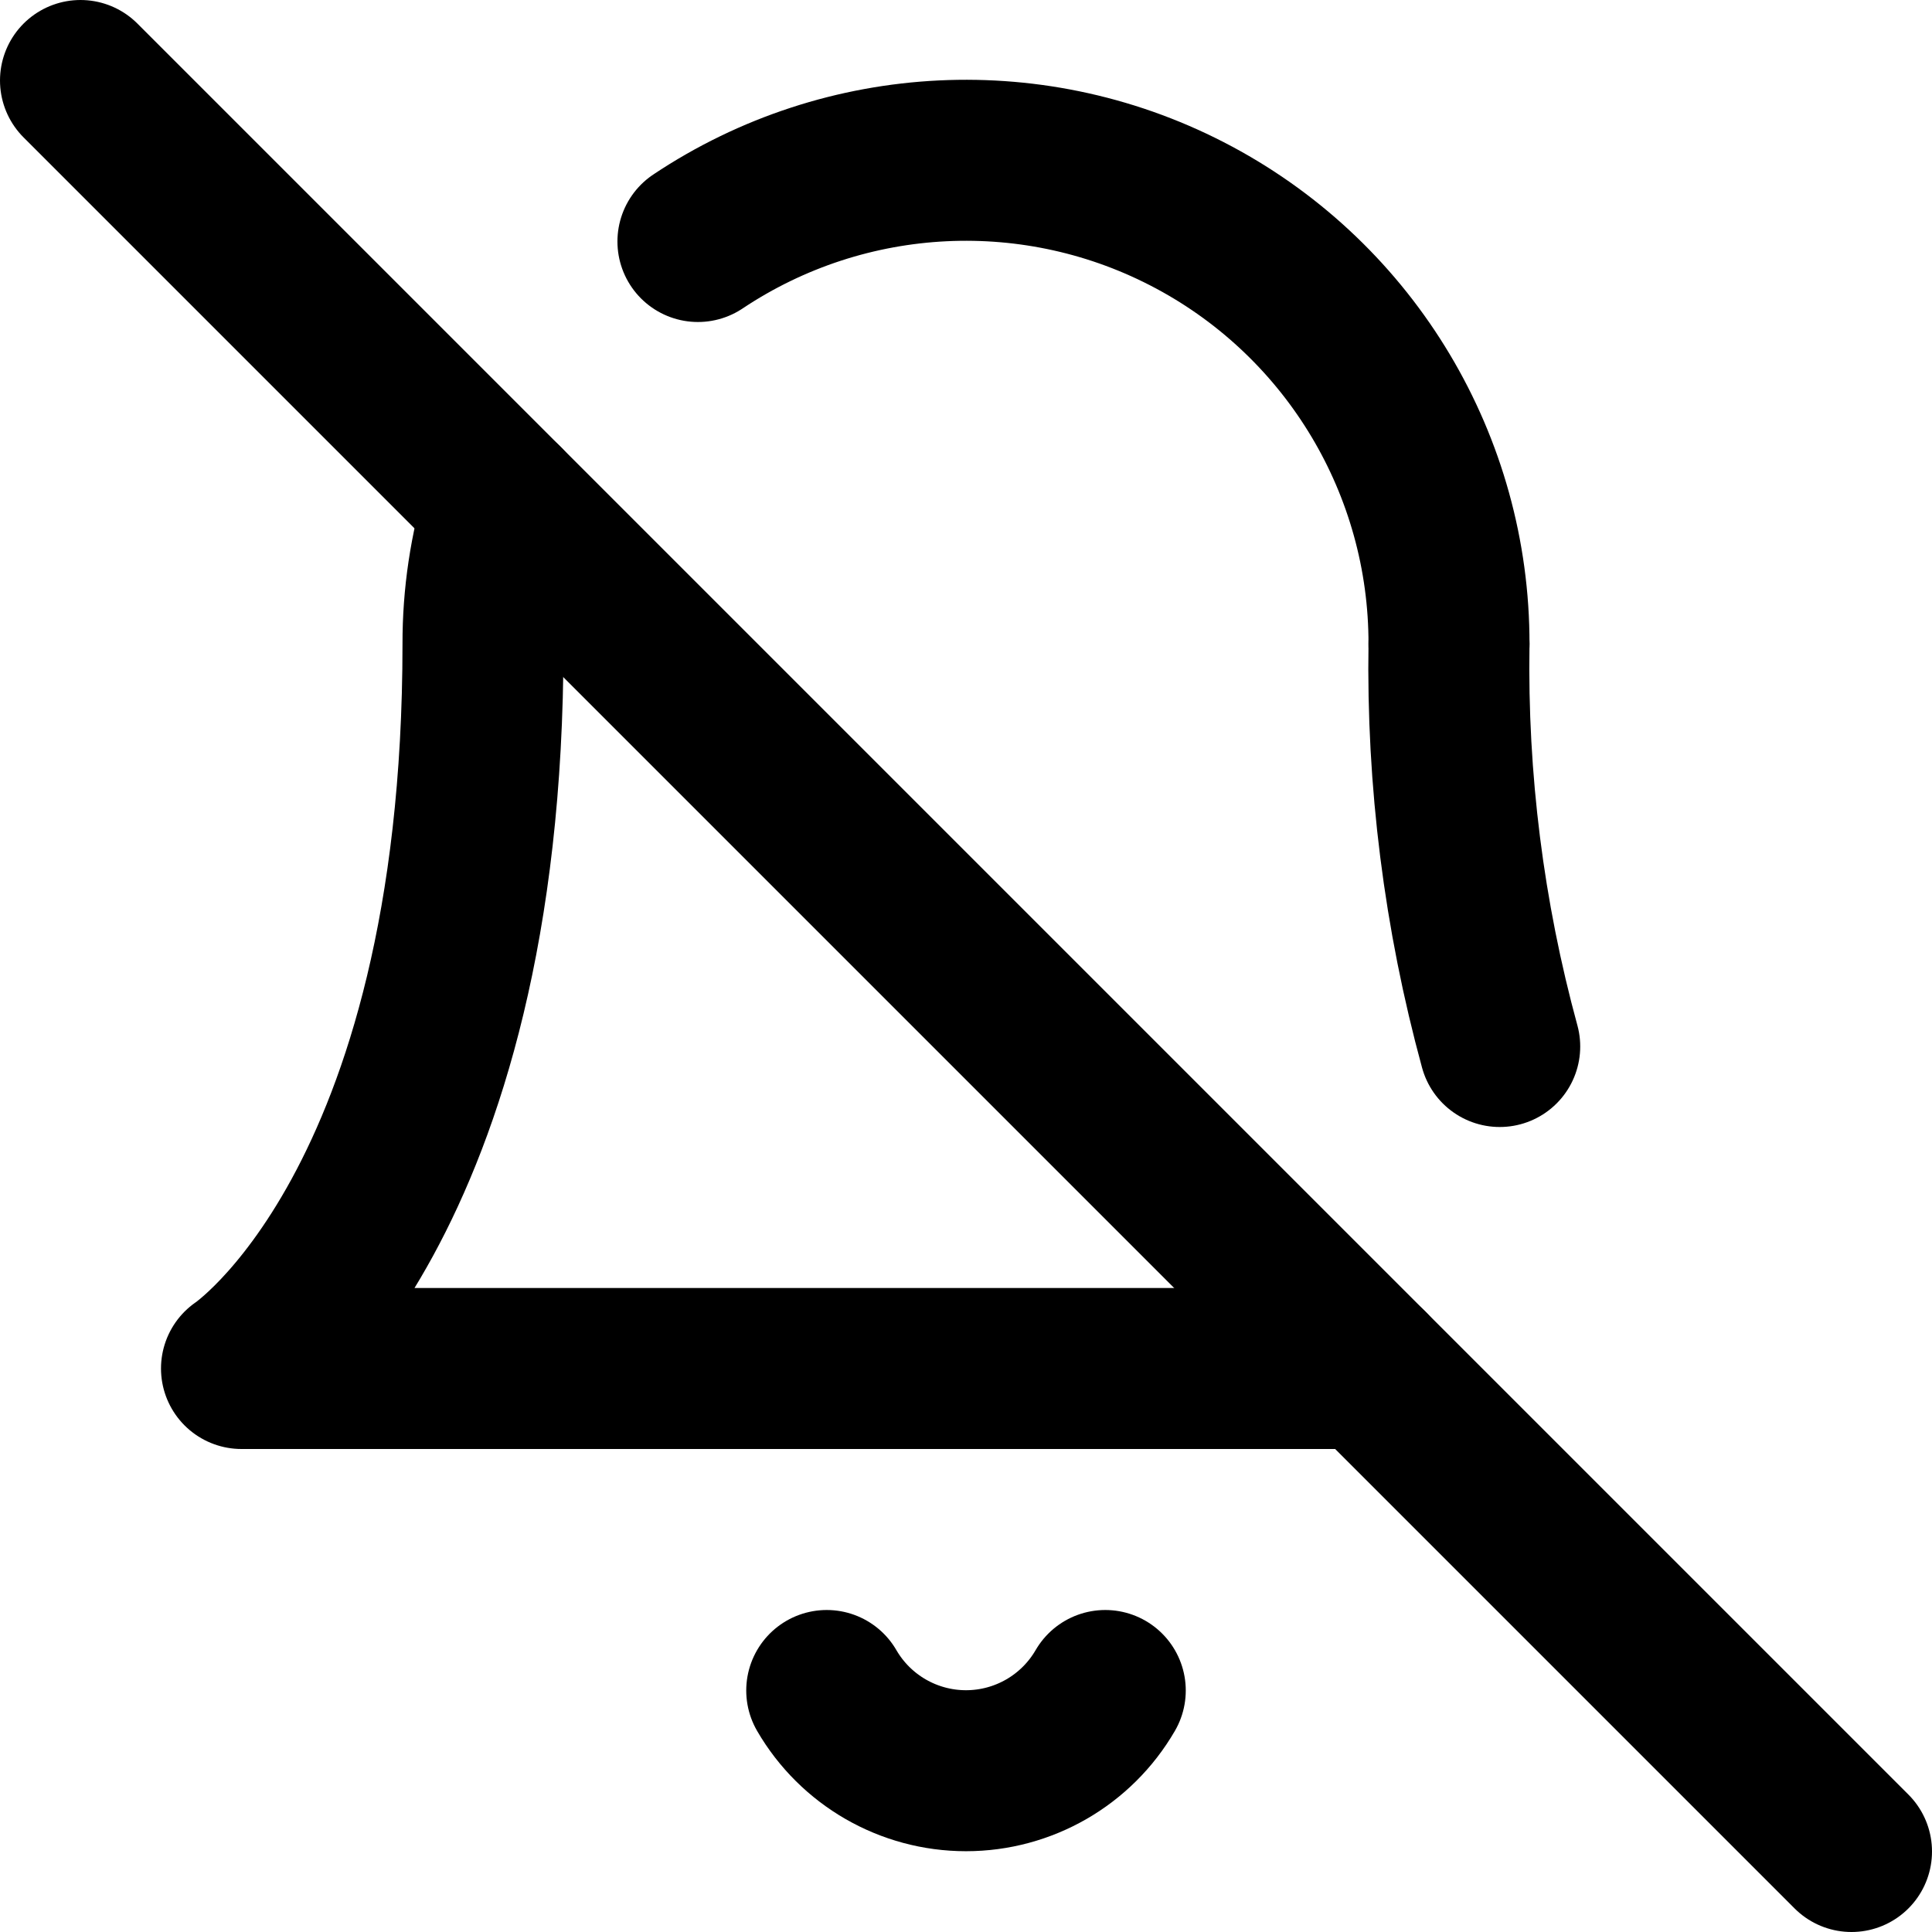
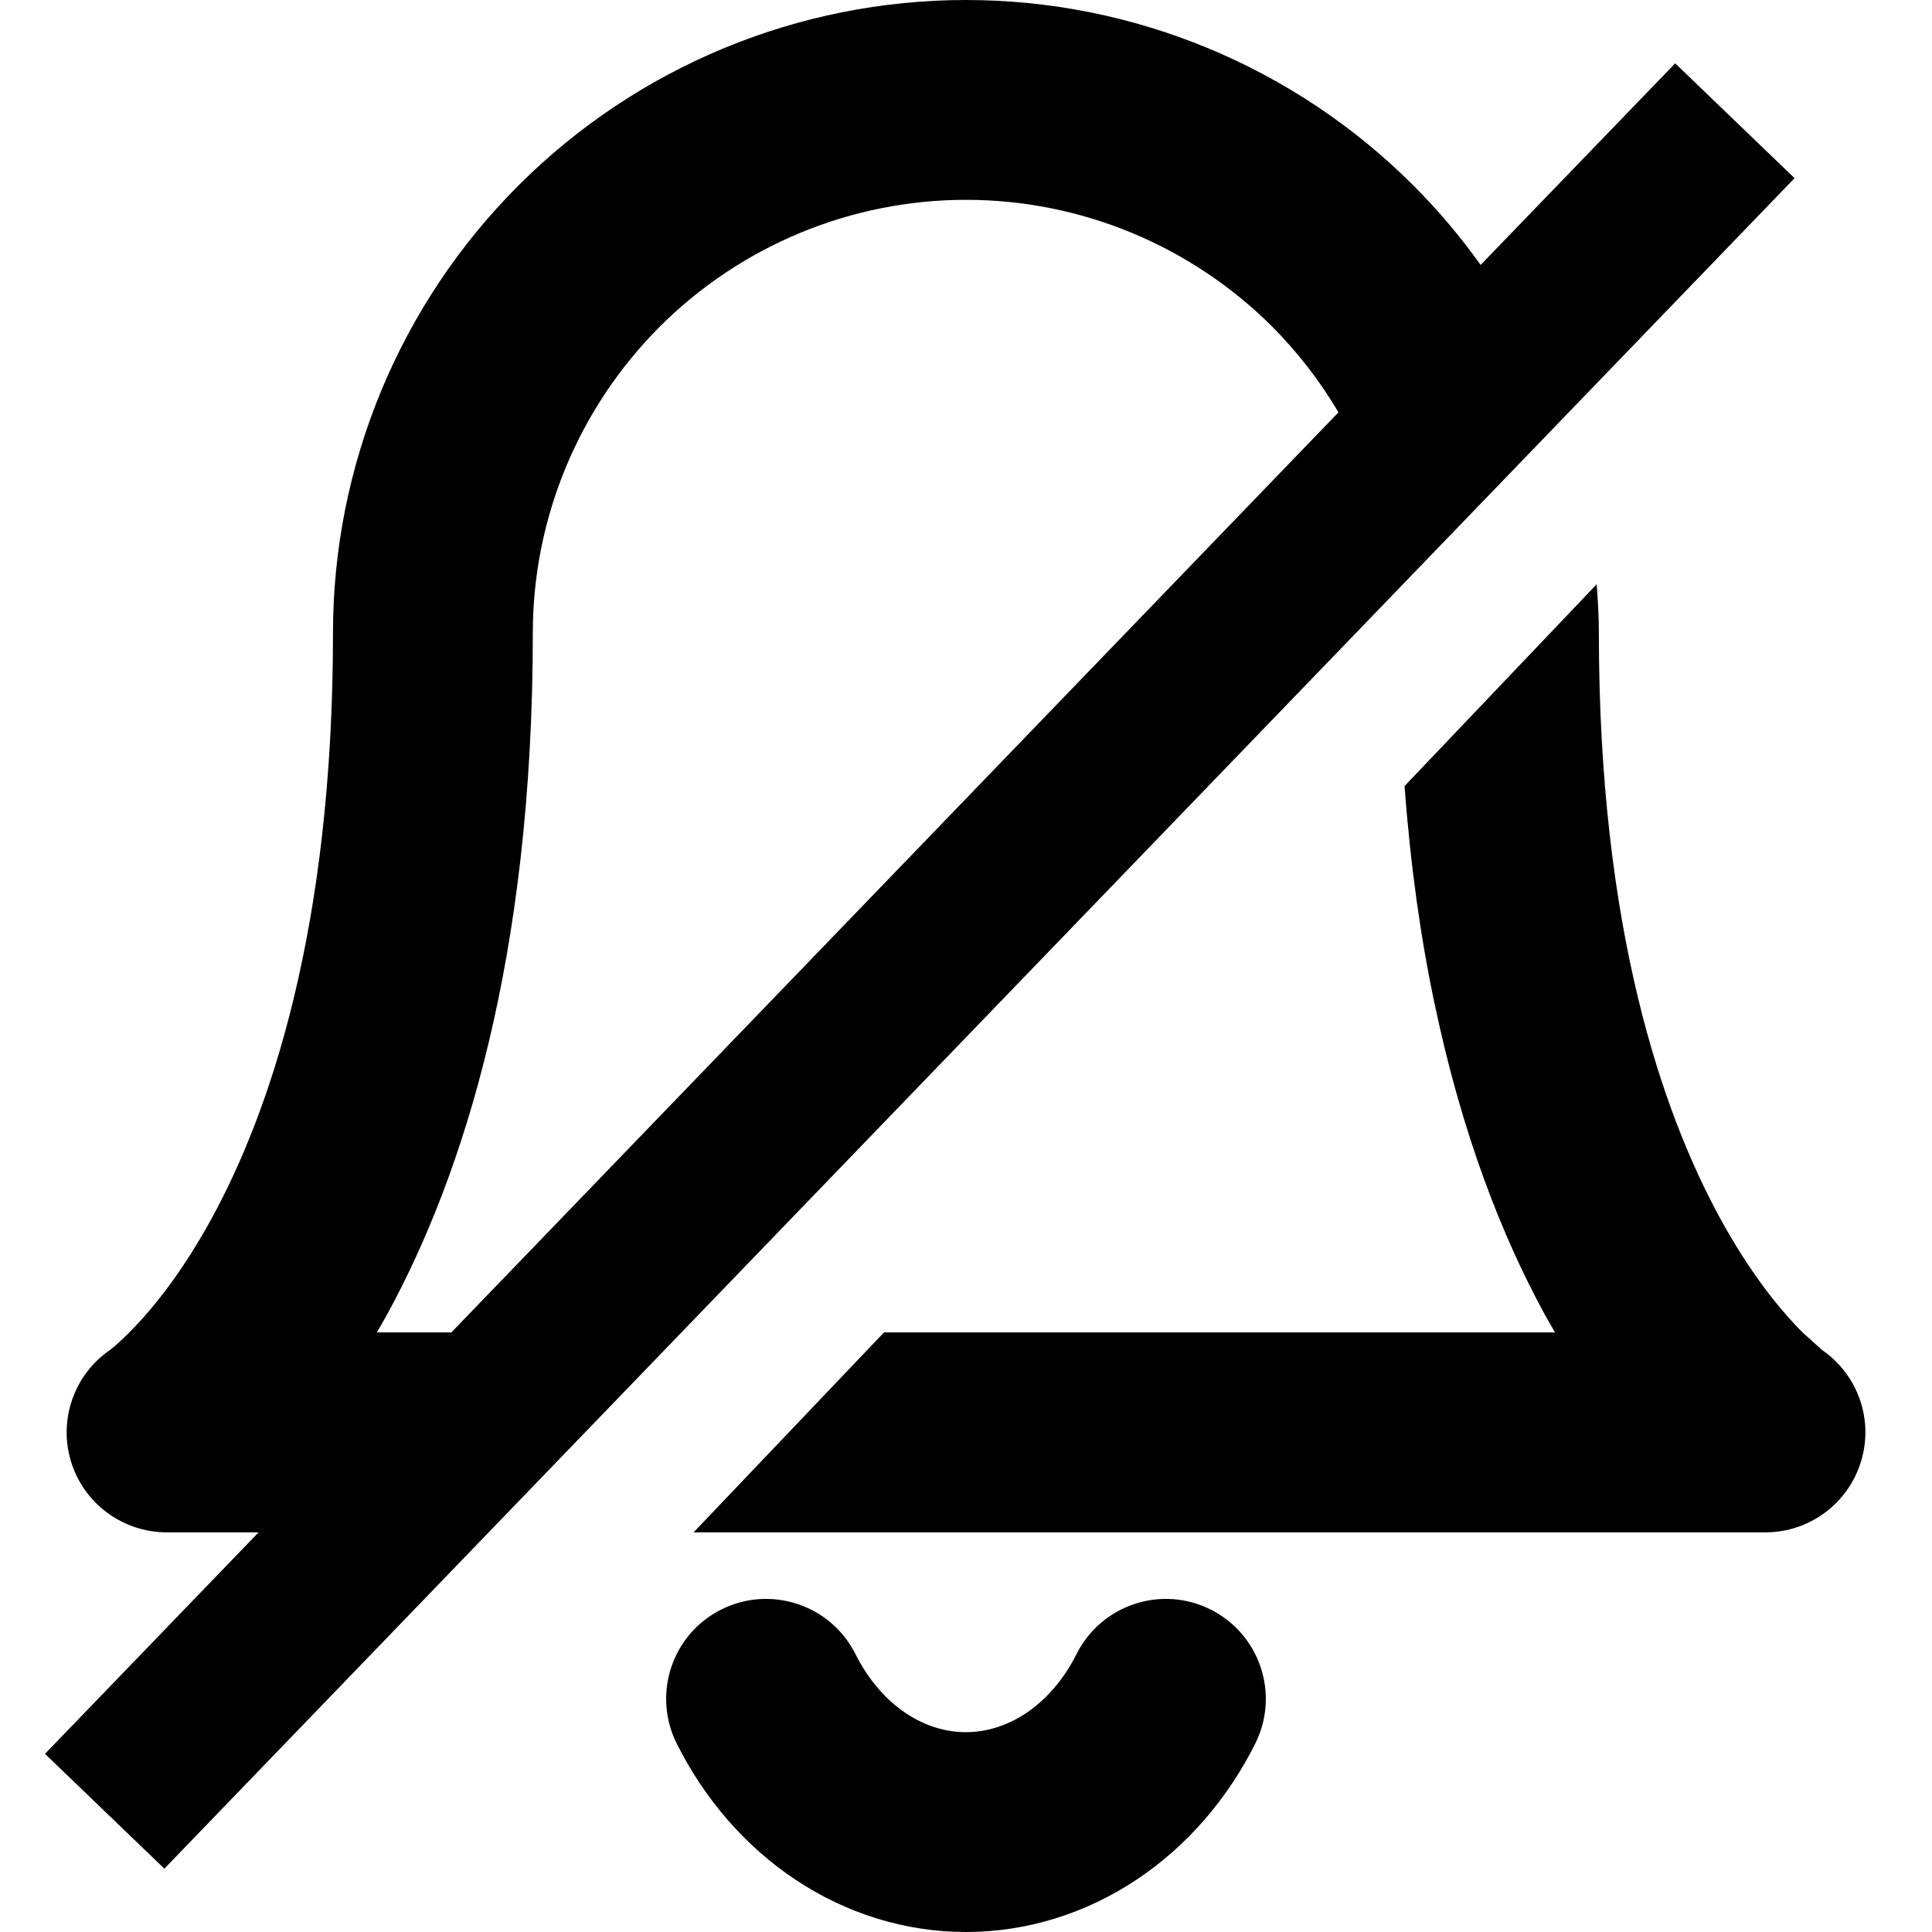
- <svg xmlns="http://www.w3.org/2000/svg" width="24" height="24" viewBox="0 0 24 24" fill="none" stroke="currentColor" stroke-width="2" stroke-linecap="round" stroke-linejoin="round">
-   <path d="M13.73 21a2 2 0 0 1-3.46 0" />
-   <path d="M18.63 13A17.89 17.89 0 0 1 18 8" />
-   <path d="M6.26 6.26A5.86 5.86 0 0 0 6 8c0 7-3 9-3 9h14" />
-   <path d="M18 8a6 6 0 0 0-9.33-5" />
-   <line x1="1" y1="1" x2="23" y2="23" />
+ <svg xmlns="http://www.w3.org/2000/svg" width="14" height="14" viewBox="0 0 14 14" fill="none">
+   <path d="M7.801 11.986C7.98 11.629 8.415 11.484 8.772 11.663C9.13 11.842 9.275 12.277 9.096 12.635C8.897 13.032 8.604 13.376 8.237 13.62C7.87 13.865 7.442 14 7 14C6.558 14 6.13 13.865 5.763 13.62C5.396 13.376 5.103 13.032 4.904 12.635C4.725 12.277 4.869 11.842 5.227 11.663C5.584 11.484 6.02 11.629 6.199 11.986C6.294 12.176 6.424 12.321 6.565 12.415C6.706 12.509 6.856 12.552 7 12.552C7.144 12.552 7.293 12.508 7.434 12.415C7.575 12.321 7.706 12.176 7.801 11.986Z" fill="currentColor" />
+   <path fill-rule="evenodd" clip-rule="evenodd" d="M7 0C8.216 7.15535e-05 9.382 0.484 10.242 1.344C10.421 1.523 10.584 1.716 10.729 1.92L12.139 0.459L13.004 1.291L1.191 13.541L0.326 12.709L1.874 11.104H1.207C0.888 11.103 0.606 10.894 0.514 10.589C0.423 10.287 0.537 9.962 0.796 9.783C0.8 9.78 0.81 9.772 0.826 9.759C0.858 9.732 0.912 9.683 0.982 9.609C1.122 9.462 1.326 9.21 1.536 8.825C1.954 8.058 2.413 6.732 2.413 4.586C2.413 3.37 2.897 2.204 3.757 1.344C4.617 0.484 5.784 6.47165e-05 7 0ZM7 1.448C6.168 1.448 5.37 1.779 4.781 2.367C4.193 2.956 3.861 3.754 3.861 4.586C3.861 6.946 3.355 8.516 2.808 9.52C2.782 9.566 2.757 9.611 2.731 9.655H3.271L9.699 2.988C9.567 2.764 9.406 2.555 9.219 2.367C8.63 1.779 7.832 1.448 7 1.448Z" fill="currentColor" />
+   <path d="M11.586 4.586C11.586 6.732 12.045 8.058 12.463 8.825C12.673 9.21 12.877 9.462 13.017 9.609C13.033 9.627 13.05 9.643 13.065 9.658L13.204 9.783C13.202 9.781 13.196 9.777 13.188 9.771L13.195 9.777L13.196 9.778L13.198 9.779L13.204 9.783C13.463 9.962 13.578 10.287 13.486 10.589C13.394 10.894 13.112 11.104 12.793 11.104H5.026L6.406 9.655H11.268C11.242 9.611 11.217 9.566 11.191 9.52C10.886 8.96 10.595 8.225 10.396 7.275L10.395 7.273C10.296 6.802 10.221 6.278 10.178 5.696L11.57 4.234C11.579 4.351 11.586 4.468 11.586 4.586Z" fill="currentColor" />
</svg>
